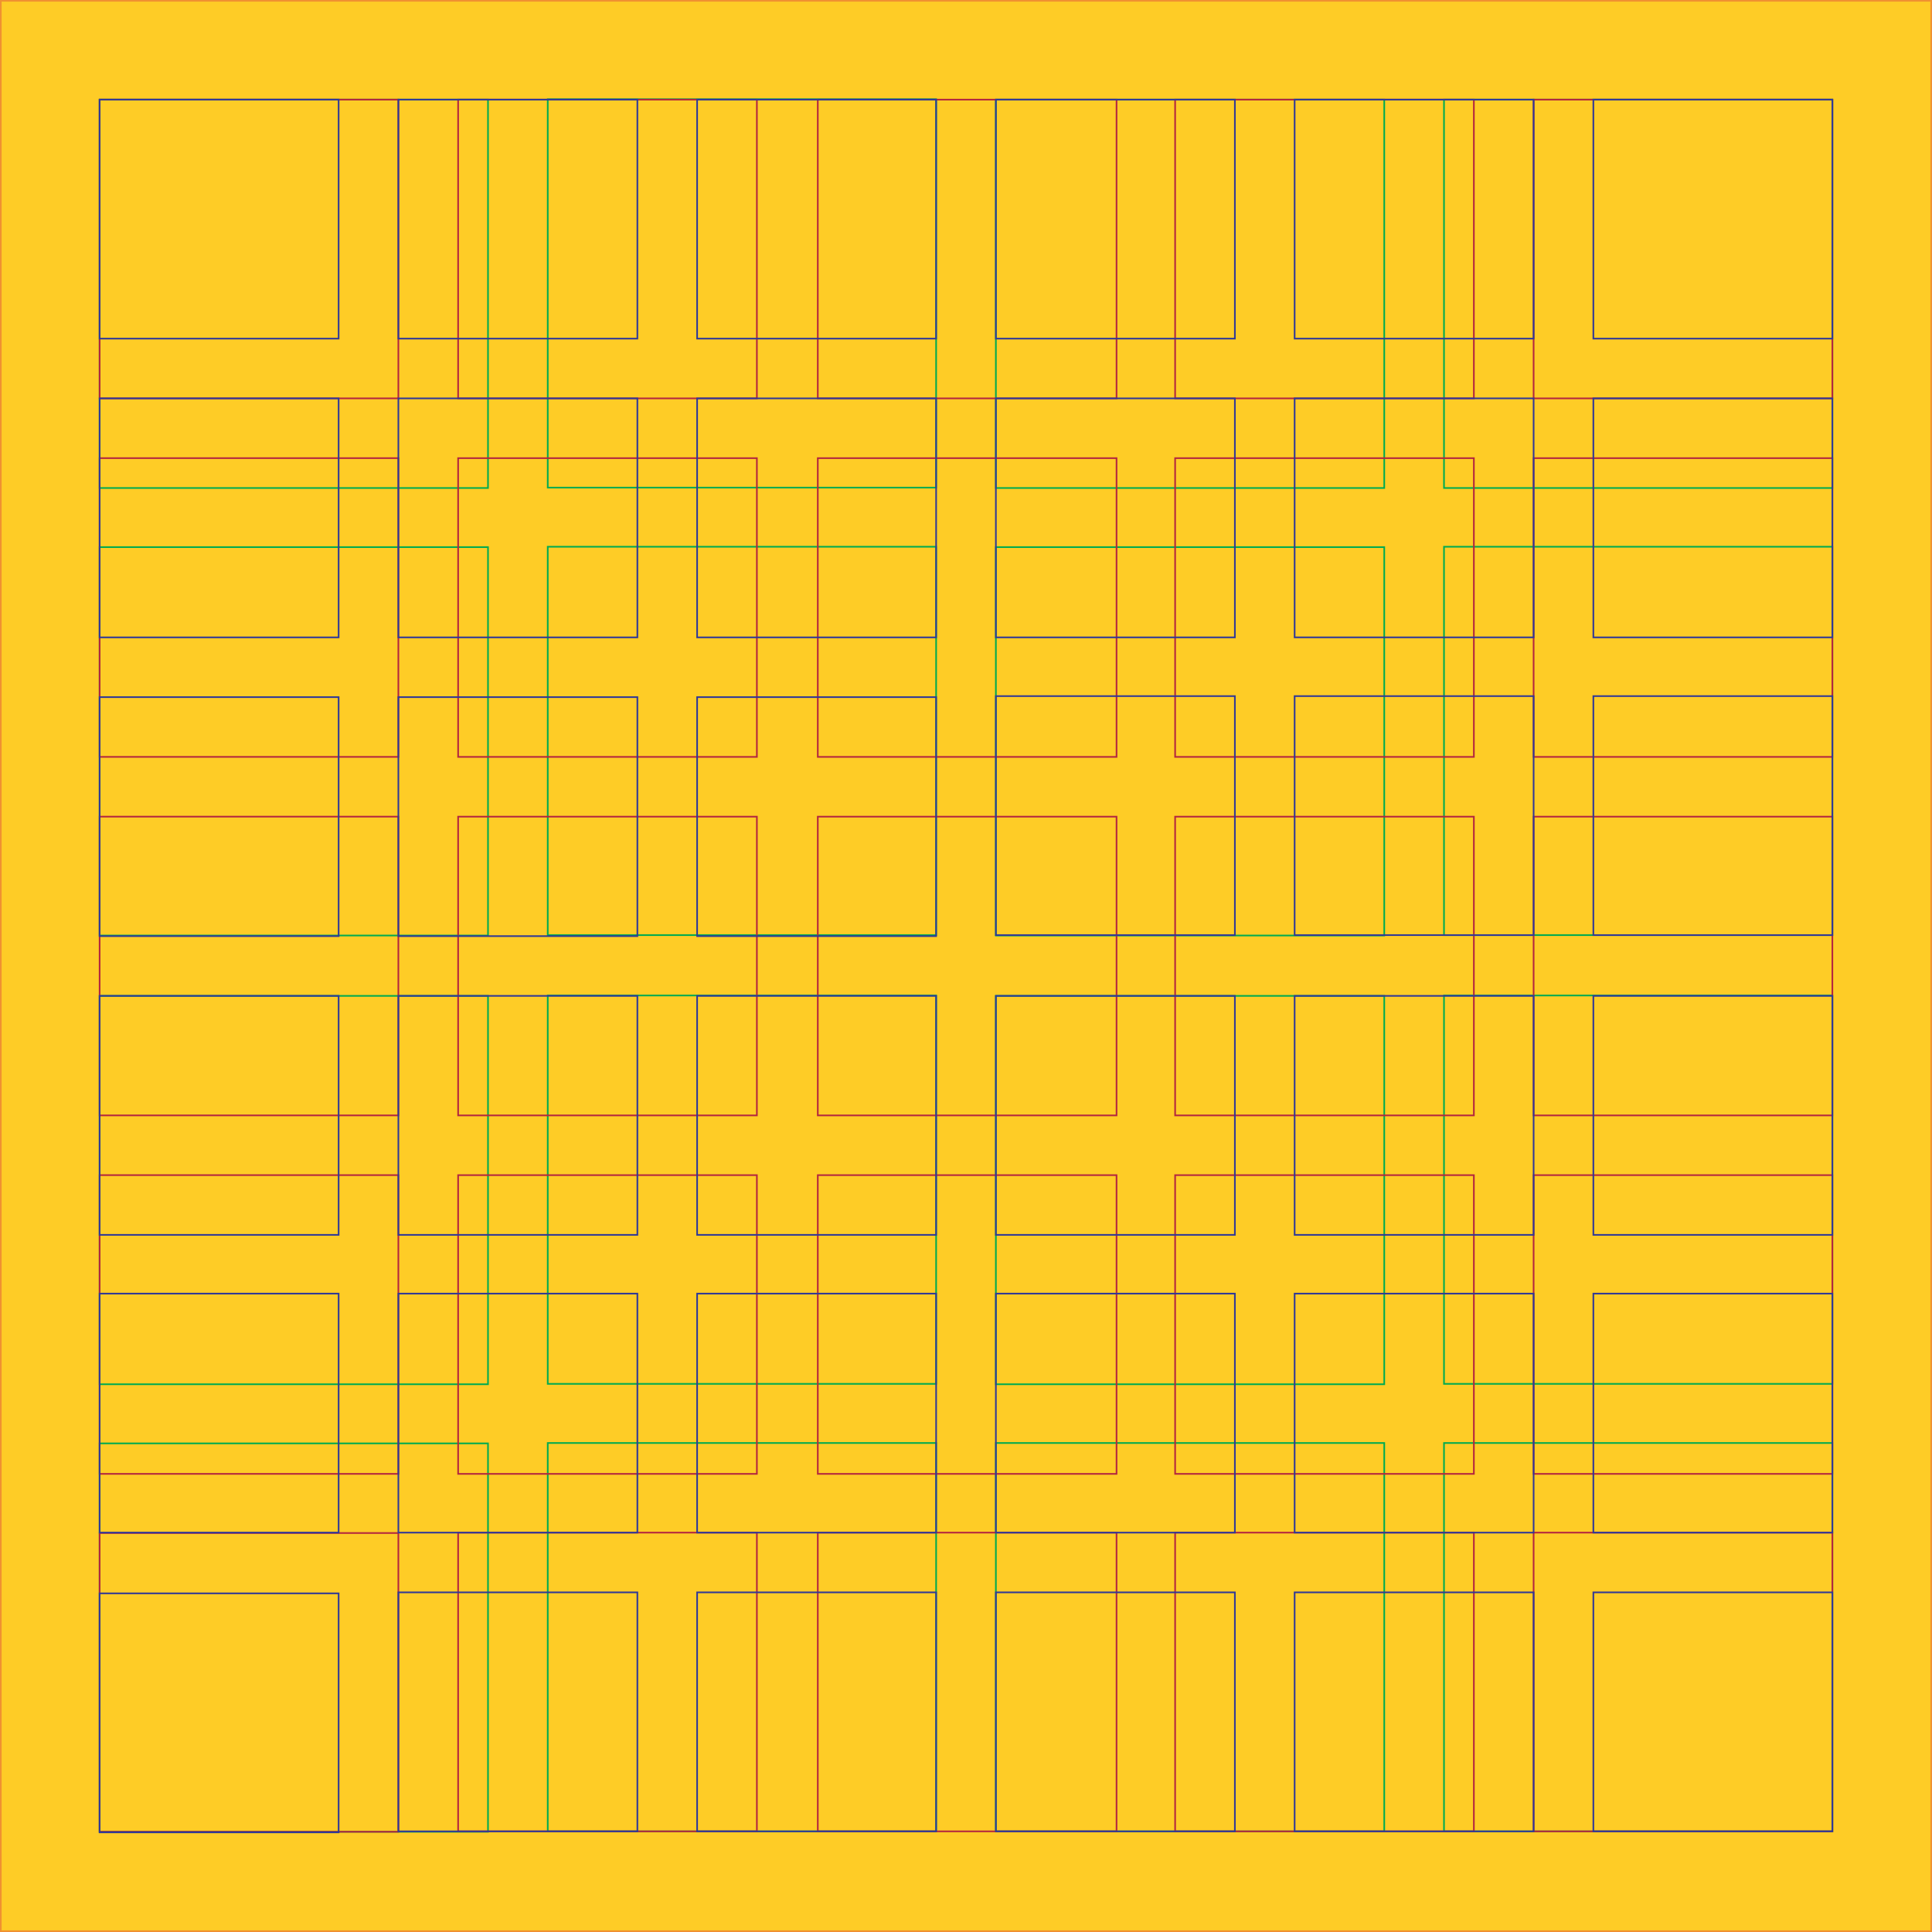
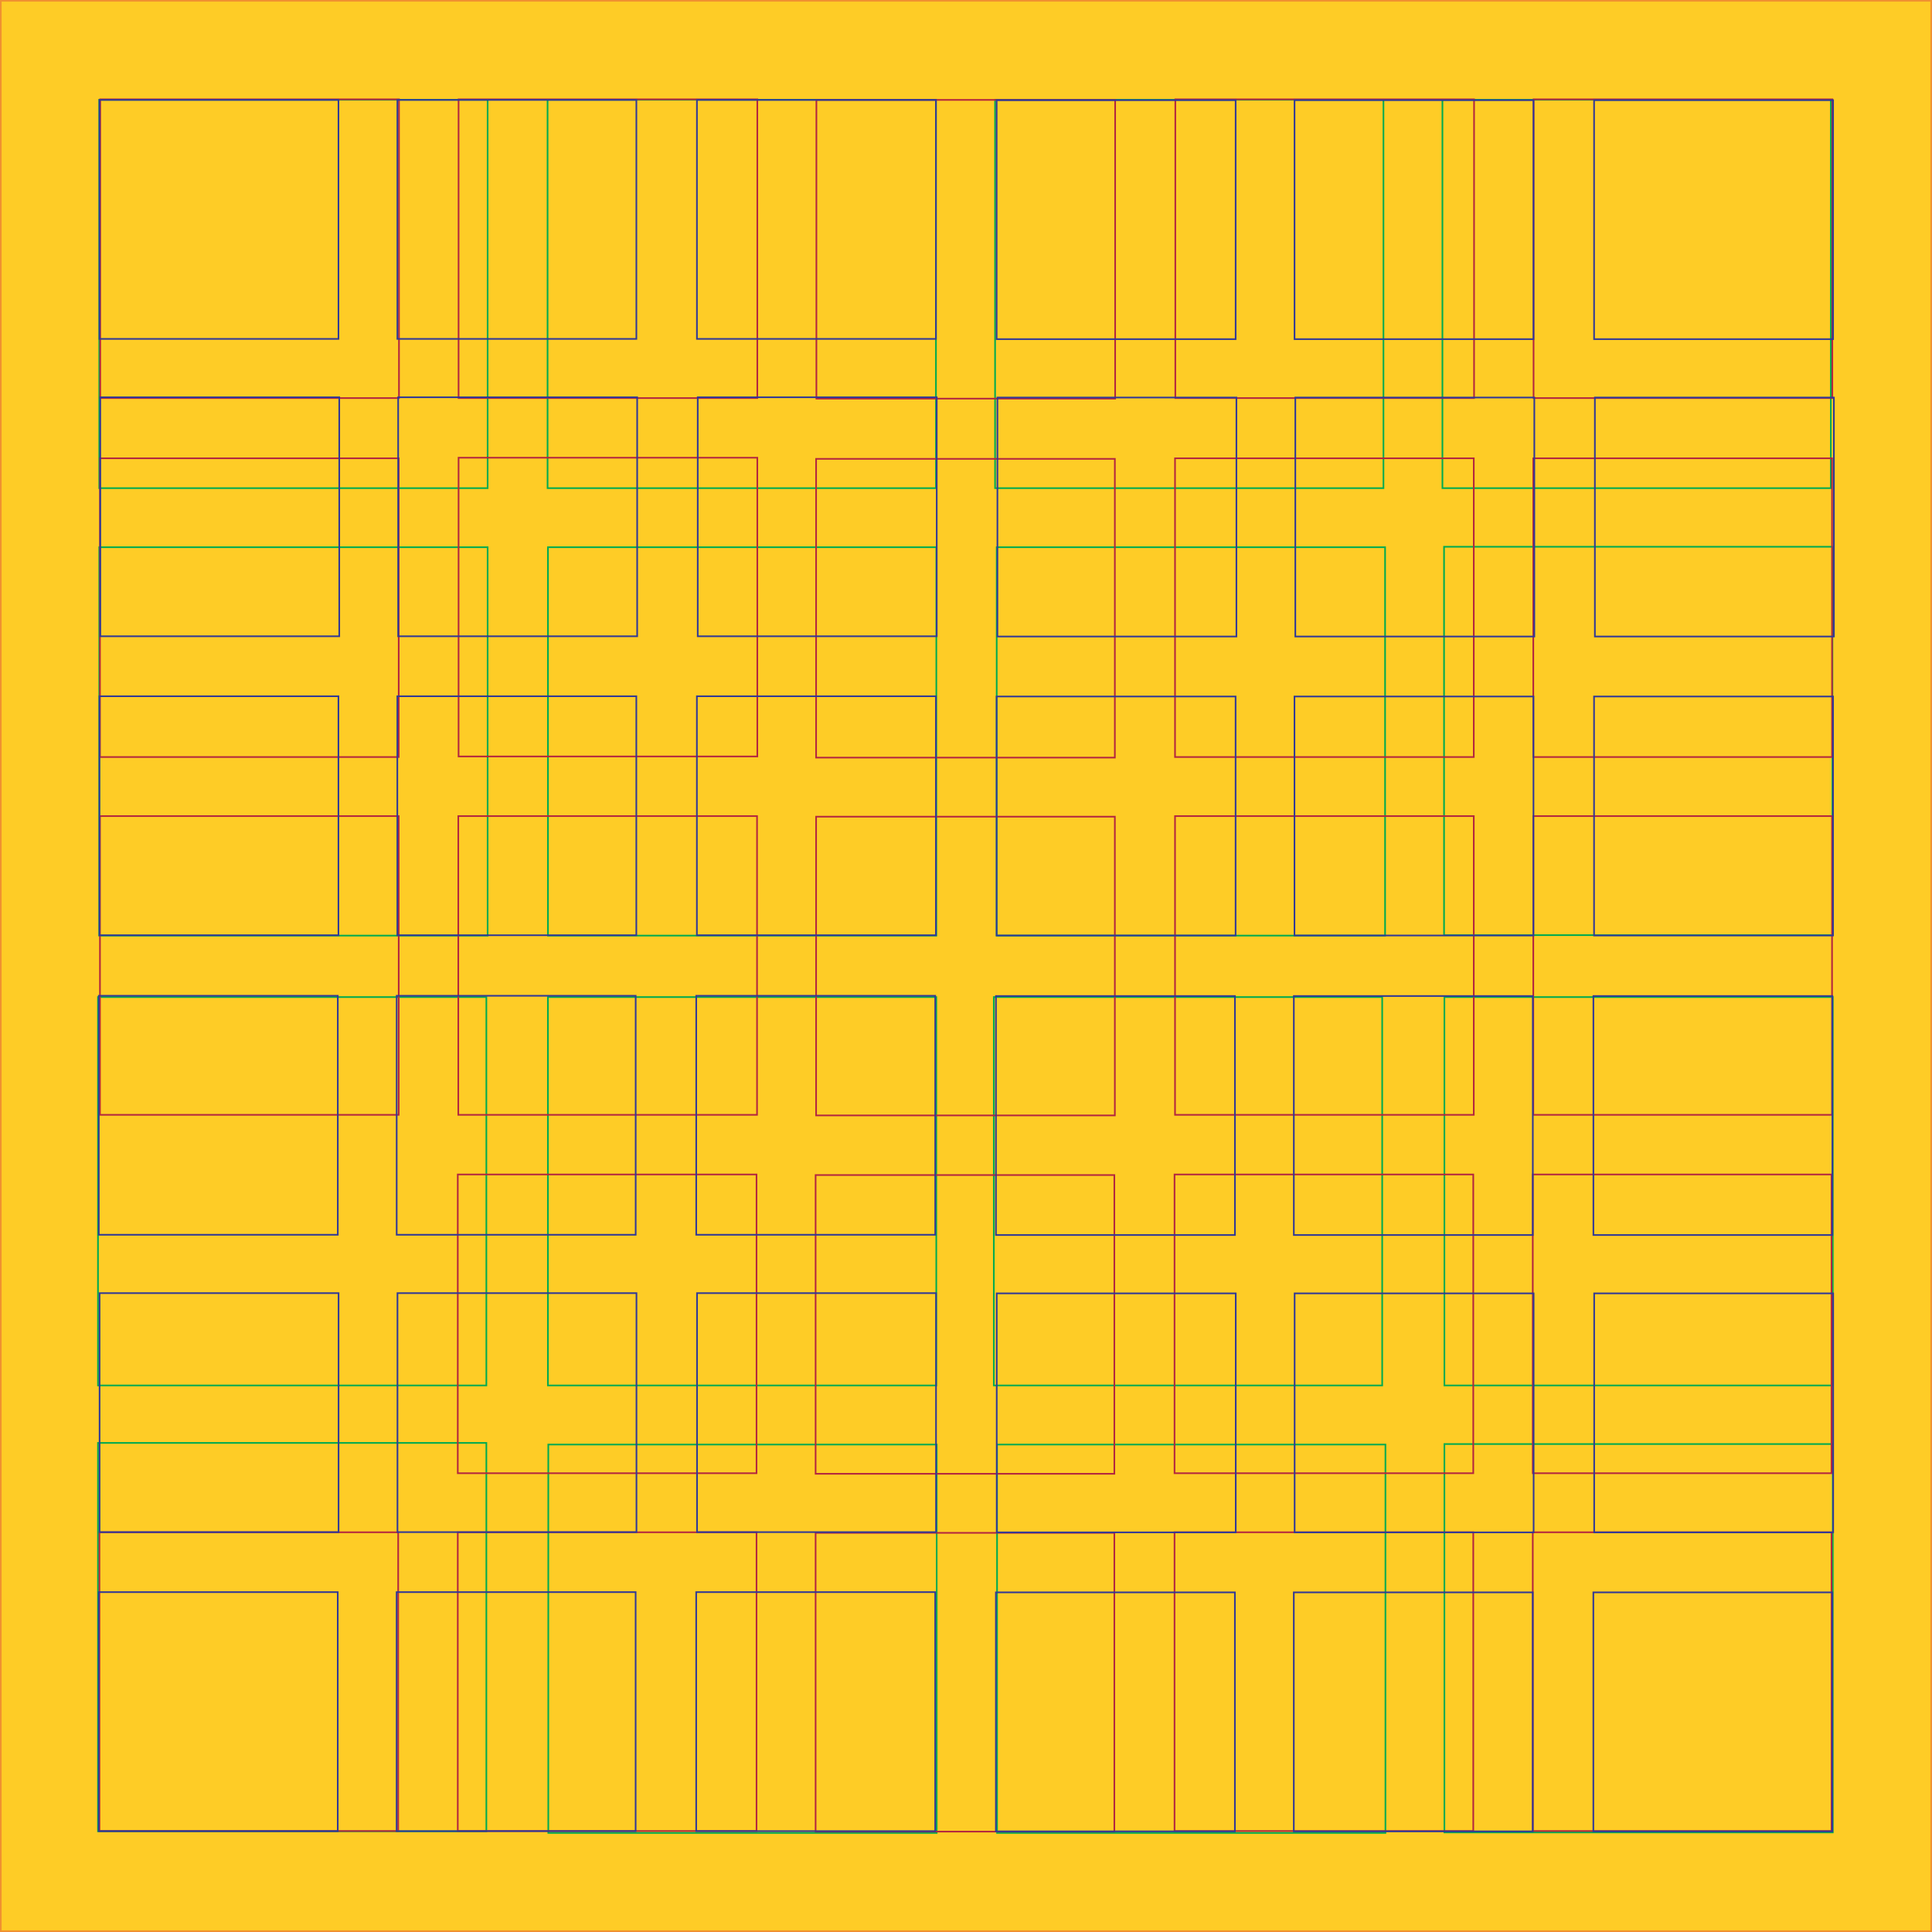
<svg xmlns="http://www.w3.org/2000/svg" viewBox="0 0 1191.55 1191.55">
  <defs>
-     <style>.cls-1{fill:#fecc26;stroke:#f09131;}.cls-1,.cls-2,.cls-3,.cls-4{stroke-miterlimit:10;}.cls-2,.cls-3,.cls-4{fill:none;}.cls-2{stroke:#00ab50;}.cls-3{stroke:#b3273f;}.cls-4{stroke:#313996;}</style>
+     <style>.cls-1{fill:#fecc26;stroke:#f09131;}.cls-1,.cls-2,.cls-3,.cls-4,.cls-5{stroke-miterlimit:10;}.cls-2{fill:#323e99;stroke:#323e99;}.cls-3,.cls-4,.cls-5{fill:none;}.cls-3{stroke:#00ab50;}.cls-4{stroke:#b3273f;}.cls-5{stroke:#313996;}</style>
  </defs>
  <g id="Sfondo">
    <rect class="cls-1" x="0.5" y="0.5" width="1190.55" height="1190.55" />
  </g>
  <g id="_4x4" data-name="4x4">
-     <rect class="cls-2" x="61.44" y="61.44" width="239.53" height="239.53" />
-     <rect class="cls-2" x="337.82" y="61.2" width="239.53" height="239.53" />
-     <rect class="cls-2" x="614.2" y="61.44" width="239.53" height="239.53" />
-     <rect class="cls-2" x="890.58" y="61.44" width="239.53" height="239.53" />
-     <rect class="cls-2" x="61.44" y="337.44" width="239.53" height="239.53" />
-     <rect class="cls-2" x="337.82" y="337.2" width="239.53" height="239.53" />
-     <rect class="cls-2" x="614.2" y="337.44" width="239.53" height="239.53" />
-     <rect class="cls-2" x="890.58" y="337.2" width="239.53" height="239.53" />
-     <rect class="cls-2" x="61.44" y="614.2" width="239.53" height="239.53" />
-     <rect class="cls-2" x="337.82" y="613.96" width="239.53" height="239.53" />
-     <rect class="cls-2" x="614.2" y="614.2" width="239.53" height="239.53" />
-     <rect class="cls-2" x="890.58" y="613.96" width="239.53" height="239.53" />
-     <rect class="cls-2" x="61.44" y="890.2" width="239.53" height="239.53" />
-     <rect class="cls-2" x="337.82" y="889.96" width="239.53" height="239.53" />
-     <rect class="cls-2" x="614.2" y="889.96" width="239.53" height="239.53" />
-     <rect class="cls-2" x="890.58" y="889.96" width="239.53" height="239.53" />
+     <path class="cls-2" d="M46.49,2" transform="translate(0.5 0.5)" />
+     <path class="cls-2" d="M0,2" transform="translate(0.5 0.5)" />
+     <path class="cls-2" d="M0,48.49" transform="translate(0.5 0.5)" />
+     <path class="cls-2" d="M0,2" transform="translate(0.5 0.5)" />
+     <rect class="cls-3" x="61.21" y="61.53" width="239.53" height="239.53" />
+     <path class="cls-2" d="M619.47,49.08" transform="translate(0.5 0.5)" />
+     <path class="cls-2" d="M572.38,50.26" transform="translate(0.5 0.5)" />
+     <rect class="cls-3" x="337.71" y="61.53" width="239.53" height="239.53" />
+     <path class="cls-2" d="M46.37,572.48" transform="translate(0.5 0.5)" />
+     <rect class="cls-3" x="61.21" y="337.5" width="239.53" height="239.53" />
+     <rect class="cls-3" x="337.95" y="337.5" width="239.53" height="239.53" />
+     <rect class="cls-3" x="613.71" y="61.53" width="239.53" height="239.53" />
+     <path class="cls-2" d="M1192.68,49.67" transform="translate(0.5 0.5)" />
+     <path class="cls-2" d="M1146.2,49.67" transform="translate(0.5 0.5)" />
+     <rect class="cls-3" x="889.61" y="61.53" width="239.53" height="239.53" />
+     <path class="cls-2" d="M620.18,571.89" transform="translate(0.5 0.5)" />
+     <rect class="cls-3" x="614.71" y="337.5" width="239.53" height="239.53" />
+     <rect class="cls-3" x="890.61" y="337.21" width="239.53" height="239.53" />
+     <rect class="cls-3" x="60.43" y="614.94" width="239.53" height="239.53" />
+     <path class="cls-2" d="M618.68,602.48" transform="translate(0.5 0.5)" />
+     <path class="cls-2" d="M571.6,603.66" transform="translate(0.5 0.5)" />
+     <rect class="cls-3" x="337.92" y="614.94" width="239.53" height="239.53" />
+     <path class="cls-2" d="M45.59,1125.89" transform="translate(0.5 0.5)" />
+     <rect class="cls-3" x="60.43" y="889.91" width="239.53" height="239.53" />
+     <rect class="cls-3" x="338.16" y="890.91" width="239.53" height="239.53" />
+     <rect class="cls-3" x="612.93" y="614.94" width="239.53" height="239.53" />
+     <path class="cls-2" d="M1145.41,603.07" transform="translate(0.5 0.5)" />
+     <rect class="cls-3" x="890.83" y="614.94" width="239.53" height="239.53" />
+     <path class="cls-2" d="M619.4,1125.3" transform="translate(0.5 0.5)" />
+     <rect class="cls-3" x="614.93" y="890.91" width="239.53" height="239.53" />
+     <rect class="cls-3" x="890.83" y="890.61" width="239.53" height="239.53" />
  </g>
  <g id="_5x5" data-name="5x5">
-     <rect class="cls-3" x="61.44" y="61.44" width="184.25" height="184.25" />
-     <rect class="cls-3" x="61.44" y="282.55" width="184.25" height="184.25" />
-     <rect class="cls-3" x="61.44" y="503.66" width="184.25" height="184.25" />
-     <rect class="cls-3" x="61.44" y="724.75" width="184.25" height="184.25" />
-     <rect class="cls-3" x="61.44" y="945.48" width="184.25" height="184.25" />
-     <rect class="cls-3" x="282.55" y="61.45" width="184.25" height="184.25" />
-     <rect class="cls-3" x="282.55" y="282.56" width="184.25" height="184.25" />
-     <rect class="cls-3" x="282.55" y="503.67" width="184.25" height="184.25" />
-     <rect class="cls-3" x="282.55" y="724.76" width="184.25" height="184.25" />
-     <rect class="cls-3" x="282.55" y="945.23" width="184.25" height="184.25" />
-     <rect class="cls-3" x="504.37" y="61.45" width="184.25" height="184.25" />
-     <rect class="cls-3" x="504.37" y="282.56" width="184.25" height="184.25" />
-     <rect class="cls-3" x="504.37" y="503.67" width="184.25" height="184.25" />
-     <rect class="cls-3" x="504.37" y="724.76" width="184.25" height="184.25" />
-     <rect class="cls-3" x="504.37" y="945.23" width="184.25" height="184.25" />
-     <rect class="cls-3" x="724.75" y="61.45" width="184.25" height="184.25" />
-     <rect class="cls-3" x="724.75" y="282.56" width="184.25" height="184.25" />
-     <rect class="cls-3" x="724.75" y="503.67" width="184.25" height="184.25" />
-     <rect class="cls-3" x="724.75" y="724.76" width="184.25" height="184.25" />
-     <rect class="cls-3" x="724.75" y="945.23" width="184.25" height="184.25" />
-     <rect class="cls-3" x="945.85" y="61.45" width="184.25" height="184.25" />
-     <rect class="cls-3" x="945.85" y="282.56" width="184.25" height="184.25" />
-     <rect class="cls-3" x="945.85" y="503.67" width="184.25" height="184.25" />
-     <rect class="cls-3" x="945.85" y="724.76" width="184.25" height="184.25" />
-     <rect class="cls-3" x="945.85" y="945.23" width="184.25" height="184.25" />
+     <rect class="cls-4" x="61.82" y="61.26" width="184.25" height="184.25" />
+     <rect class="cls-4" x="282.82" y="61.26" width="184.25" height="184.25" />
+     <rect class="cls-4" x="503.51" y="61.61" width="184.25" height="184.25" />
+     <rect class="cls-4" x="724.87" y="61.26" width="184.25" height="184.25" />
+     <rect class="cls-4" x="945.82" y="61.26" width="184.25" height="184.25" />
+     <rect class="cls-4" x="61.65" y="282.65" width="184.25" height="184.25" />
+     <rect class="cls-4" x="503.33" y="283" width="184.25" height="184.25" />
+     <rect class="cls-4" x="724.69" y="282.65" width="184.25" height="184.25" />
+     <rect class="cls-4" x="945.65" y="282.65" width="184.25" height="184.25" />
+     <rect class="cls-4" x="61.65" y="503.32" width="184.25" height="184.25" />
+     <rect class="cls-4" x="282.65" y="503.32" width="184.25" height="184.25" />
+     <rect class="cls-4" x="503.33" y="503.68" width="184.25" height="184.25" />
+     <rect class="cls-4" x="724.69" y="503.32" width="184.25" height="184.25" />
+     <rect class="cls-4" x="945.65" y="503.32" width="184.25" height="184.25" />
+     <rect class="cls-4" x="282.33" y="724.35" width="184.25" height="184.25" />
+     <rect class="cls-4" x="503.02" y="724.7" width="184.25" height="184.25" />
+     <rect class="cls-4" x="724.38" y="724.35" width="184.25" height="184.25" />
+     <rect class="cls-4" x="945.33" y="724.35" width="184.25" height="184.25" />
+     <rect class="cls-4" x="61.33" y="945.02" width="184.25" height="184.25" />
+     <rect class="cls-4" x="282.33" y="945.02" width="184.25" height="184.25" />
+     <rect class="cls-4" x="503.02" y="945.38" width="184.25" height="184.25" />
+     <rect class="cls-4" x="724.38" y="945.02" width="184.25" height="184.25" />
+     <rect class="cls-4" x="945.33" y="945.02" width="184.25" height="184.25" />
+     <rect class="cls-4" x="282.82" y="282.29" width="184.25" height="184.25" />
  </g>
  <g id="_6x6" data-name="6x6">
-     <rect class="cls-4" x="61.44" y="61.44" width="147.4" height="147.4" />
-     <rect class="cls-4" x="245.7" y="61.44" width="147.4" height="147.4" />
-     <rect class="cls-4" x="429.95" y="61.44" width="147.4" height="147.4" />
-     <rect class="cls-4" x="614.2" y="61.44" width="147.4" height="147.4" />
-     <rect class="cls-4" x="798.45" y="61.44" width="147.4" height="147.4" />
-     <rect class="cls-4" x="982.7" y="61.44" width="147.4" height="147.4" />
-     <rect class="cls-4" x="61.44" y="245.7" width="147.4" height="147.4" />
-     <rect class="cls-4" x="245.7" y="245.7" width="147.4" height="147.4" />
-     <rect class="cls-4" x="429.95" y="245.7" width="147.4" height="147.4" />
-     <rect class="cls-4" x="614.2" y="245.7" width="147.4" height="147.4" />
-     <rect class="cls-4" x="798.45" y="245.69" width="147.4" height="147.4" />
-     <rect class="cls-4" x="982.7" y="245.7" width="147.4" height="147.4" />
-     <rect class="cls-4" x="61.44" y="429.95" width="147.4" height="147.4" />
-     <rect class="cls-4" x="245.7" y="429.95" width="147.4" height="147.4" />
-     <rect class="cls-4" x="429.95" y="429.95" width="147.4" height="147.4" />
-     <rect class="cls-4" x="614.2" y="429.32" width="147.4" height="147.4" />
-     <rect class="cls-4" x="798.45" y="429.32" width="147.4" height="147.4" />
-     <rect class="cls-4" x="982.7" y="429.32" width="147.4" height="147.4" />
-     <rect class="cls-4" x="61.44" y="614.2" width="147.4" height="147.4" />
-     <rect class="cls-4" x="245.7" y="614.2" width="147.4" height="147.4" />
-     <rect class="cls-4" x="429.95" y="614.2" width="147.4" height="147.4" />
-     <rect class="cls-4" x="614.2" y="614.2" width="147.4" height="147.4" />
-     <rect class="cls-4" x="798.45" y="614.2" width="147.4" height="147.4" />
-     <rect class="cls-4" x="982.7" y="614.2" width="147.4" height="147.4" />
-     <rect class="cls-4" x="61.44" y="797.83" width="147.4" height="147.4" />
-     <rect class="cls-4" x="245.7" y="797.83" width="147.4" height="147.4" />
-     <rect class="cls-4" x="429.95" y="797.83" width="147.4" height="147.4" />
-     <rect class="cls-4" x="614.2" y="797.83" width="147.4" height="147.4" />
-     <rect class="cls-4" x="798.45" y="797.83" width="147.4" height="147.4" />
-     <rect class="cls-4" x="982.7" y="797.83" width="147.4" height="147.4" />
-     <rect class="cls-4" x="61.44" y="982.7" width="147.4" height="147.4" />
-     <rect class="cls-4" x="245.7" y="982.08" width="147.4" height="147.4" />
-     <rect class="cls-4" x="429.95" y="982.08" width="147.4" height="147.4" />
-     <rect class="cls-4" x="614.2" y="982.08" width="147.4" height="147.4" />
-     <rect class="cls-4" x="798.45" y="982.08" width="147.4" height="147.4" />
-     <rect class="cls-4" x="982.7" y="982.08" width="147.4" height="147.4" />
+     <rect class="cls-5" x="61.35" y="61.62" width="147.4" height="147.4" />
+     <rect class="cls-5" x="245.08" y="61.62" width="147.4" height="147.4" />
+     <rect class="cls-5" x="429.83" y="61.62" width="147.4" height="147.4" />
+     <rect class="cls-5" x="61.84" y="245.02" width="147.4" height="147.4" />
+     <rect class="cls-5" x="245.57" y="245.02" width="147.4" height="147.4" />
+     <rect class="cls-5" x="430.32" y="245.02" width="147.4" height="147.4" />
+     <rect class="cls-5" x="61.33" y="429.41" width="147.4" height="147.4" />
+     <rect class="cls-5" x="245.05" y="429.41" width="147.4" height="147.4" />
+     <rect class="cls-5" x="429.8" y="429.41" width="147.4" height="147.4" />
+     <rect class="cls-5" x="60.93" y="614.14" width="147.4" height="147.4" />
+     <rect class="cls-5" x="244.65" y="614.14" width="147.4" height="147.4" />
+     <rect class="cls-5" x="429.4" y="614.14" width="147.4" height="147.4" />
+     <rect class="cls-5" x="61.41" y="797.53" width="147.4" height="147.4" />
+     <rect class="cls-5" x="245.14" y="797.53" width="147.4" height="147.4" />
+     <rect class="cls-5" x="429.89" y="797.53" width="147.4" height="147.4" />
+     <rect class="cls-5" x="60.9" y="981.93" width="147.4" height="147.4" />
+     <rect class="cls-5" x="244.62" y="981.93" width="147.4" height="147.4" />
+     <rect class="cls-5" x="429.38" y="981.93" width="147.4" height="147.4" />
+     <rect class="cls-5" x="614.67" y="61.77" width="147.4" height="147.4" />
+     <rect class="cls-5" x="798.39" y="61.77" width="147.4" height="147.4" />
+     <rect class="cls-5" x="983.14" y="61.77" width="147.4" height="147.4" />
+     <rect class="cls-5" x="615.15" y="245.17" width="147.4" height="147.4" />
+     <rect class="cls-5" x="798.88" y="245.17" width="147.4" height="147.4" />
+     <rect class="cls-5" x="983.63" y="245.17" width="147.4" height="147.4" />
+     <rect class="cls-5" x="614.64" y="429.56" width="147.4" height="147.4" />
+     <rect class="cls-5" x="798.36" y="429.56" width="147.4" height="147.4" />
+     <rect class="cls-5" x="983.12" y="429.56" width="147.4" height="147.4" />
+     <rect class="cls-5" x="614.24" y="614.29" width="147.4" height="147.4" />
+     <rect class="cls-5" x="797.96" y="614.29" width="147.4" height="147.4" />
+     <rect class="cls-5" x="982.72" y="614.29" width="147.4" height="147.4" />
+     <rect class="cls-5" x="614.73" y="797.68" width="147.4" height="147.4" />
+     <rect class="cls-5" x="798.45" y="797.68" width="147.4" height="147.4" />
+     <rect class="cls-5" x="983.2" y="797.68" width="147.4" height="147.4" />
+     <rect class="cls-5" x="614.21" y="982.08" width="147.4" height="147.4" />
+     <rect class="cls-5" x="797.94" y="982.08" width="147.4" height="147.4" />
+     <rect class="cls-5" x="982.69" y="982.08" width="147.4" height="147.4" />
  </g>
</svg>
